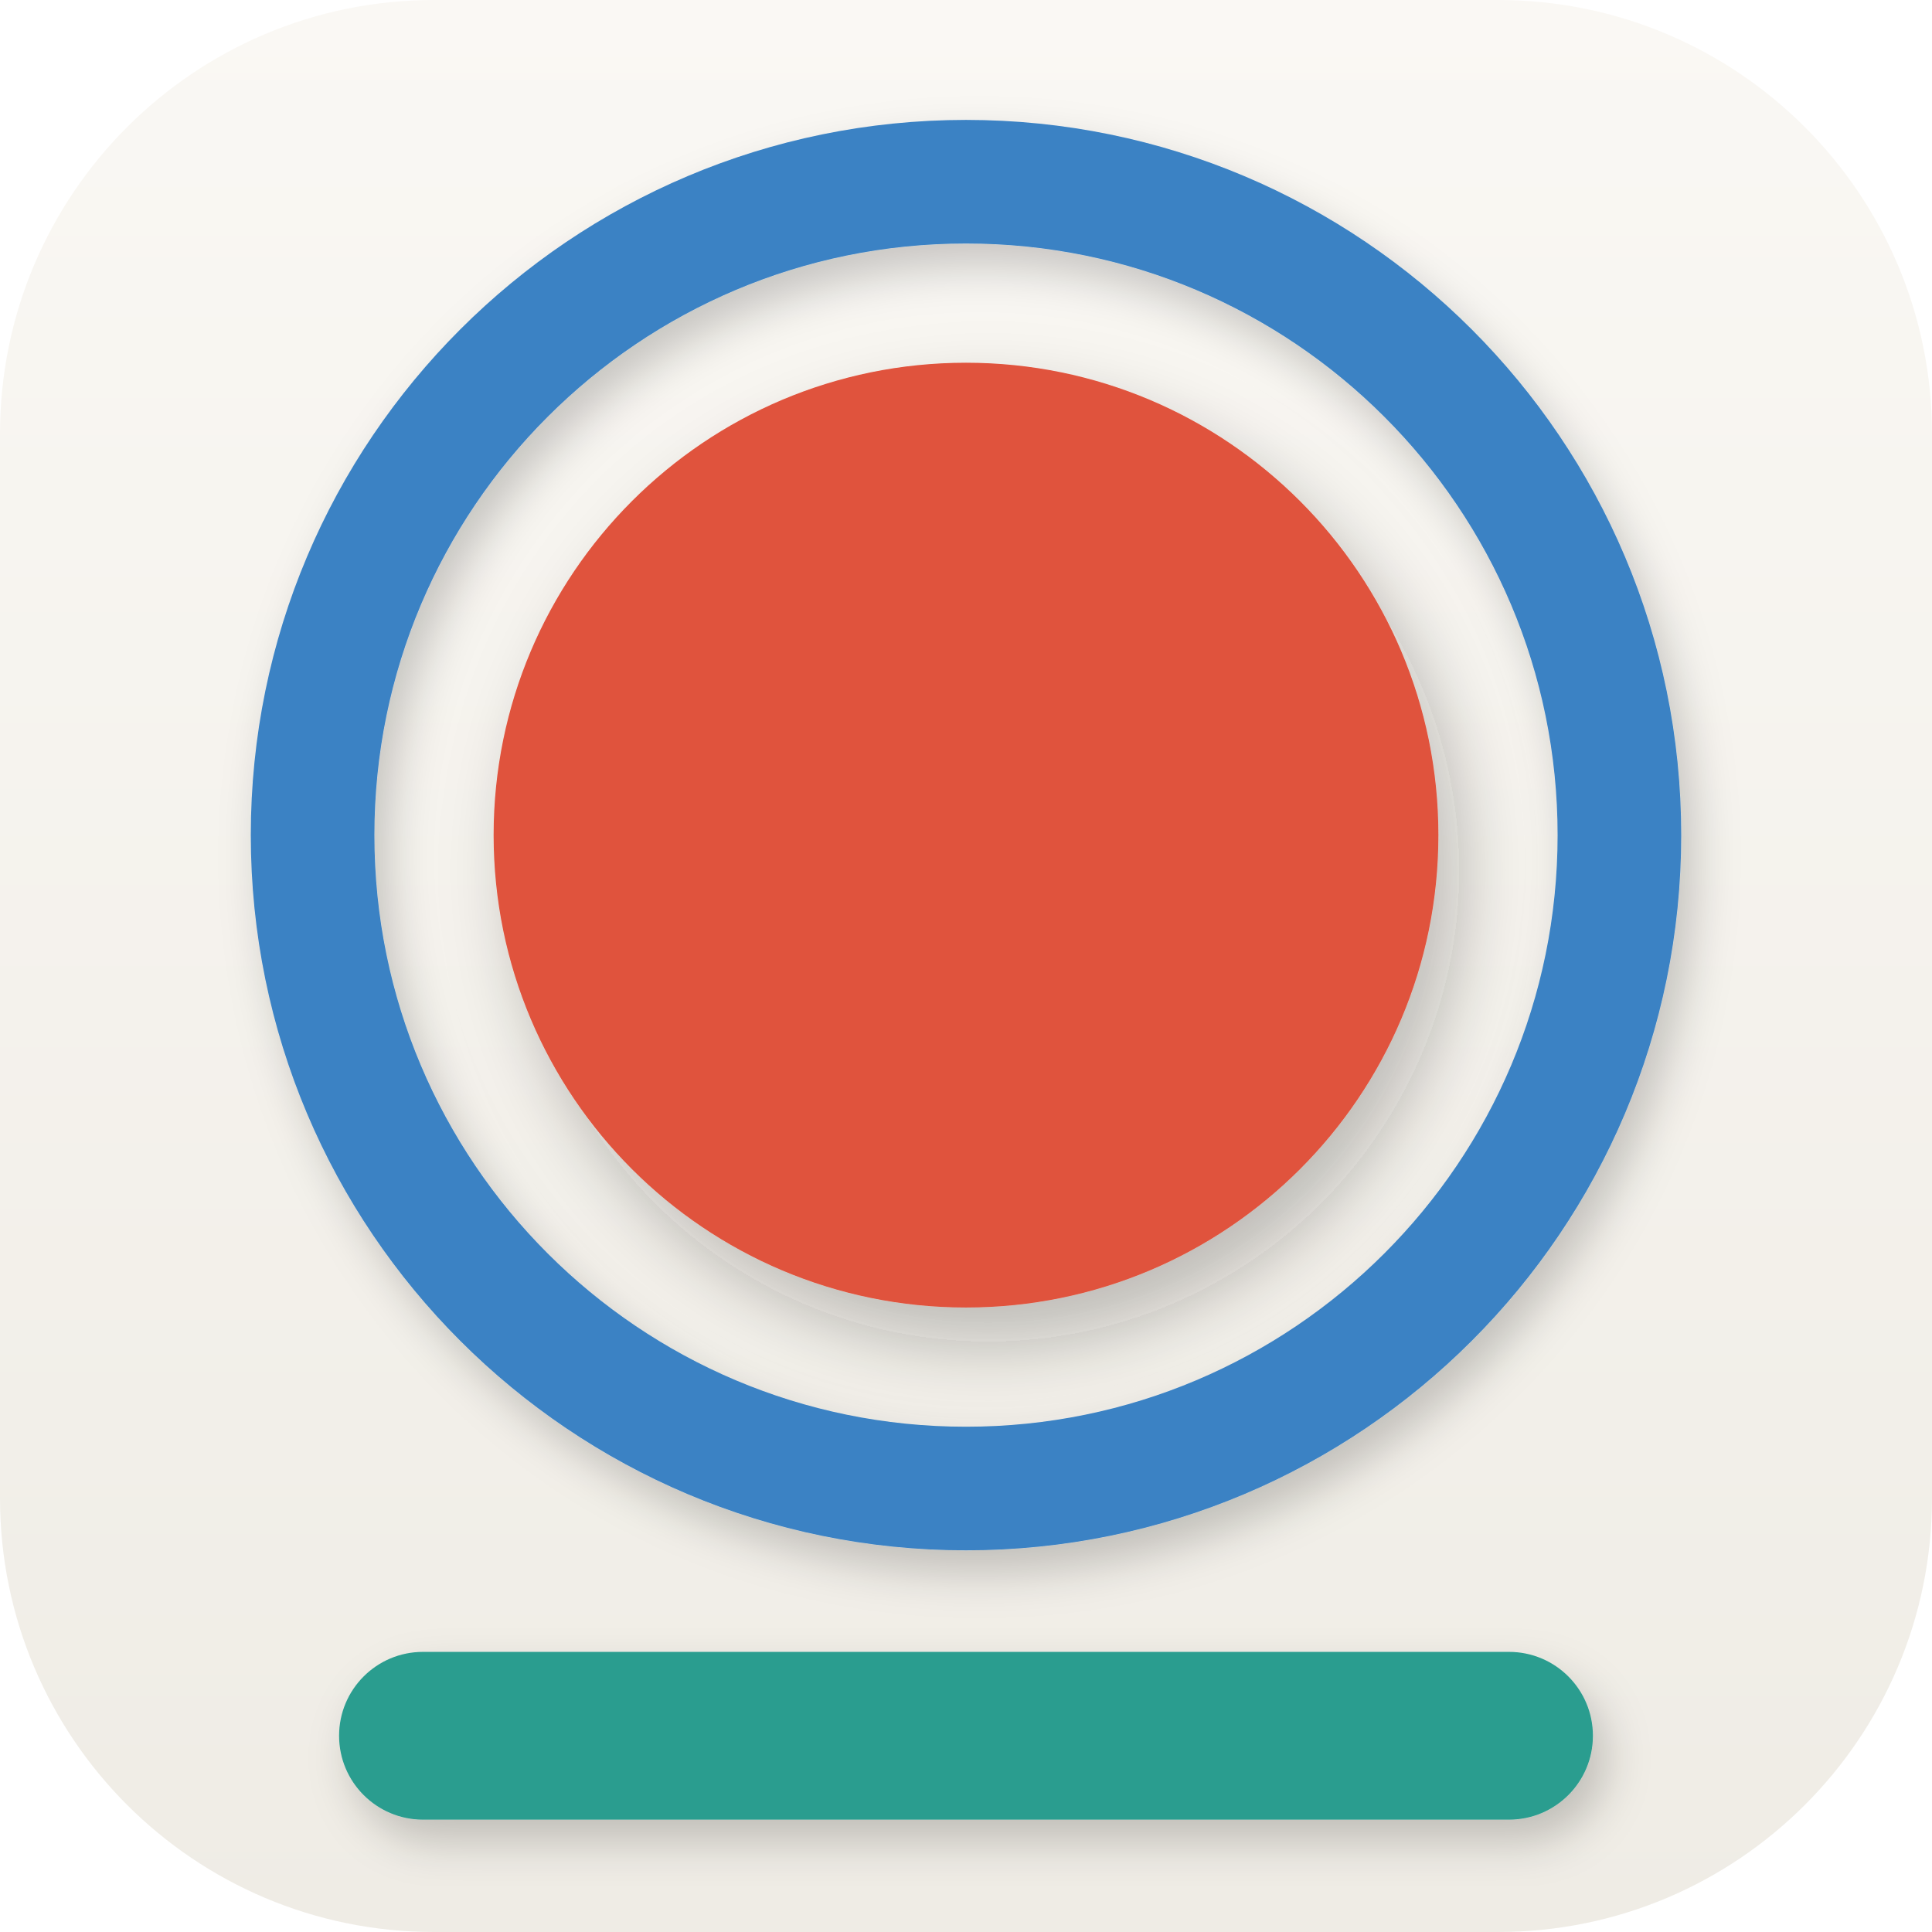
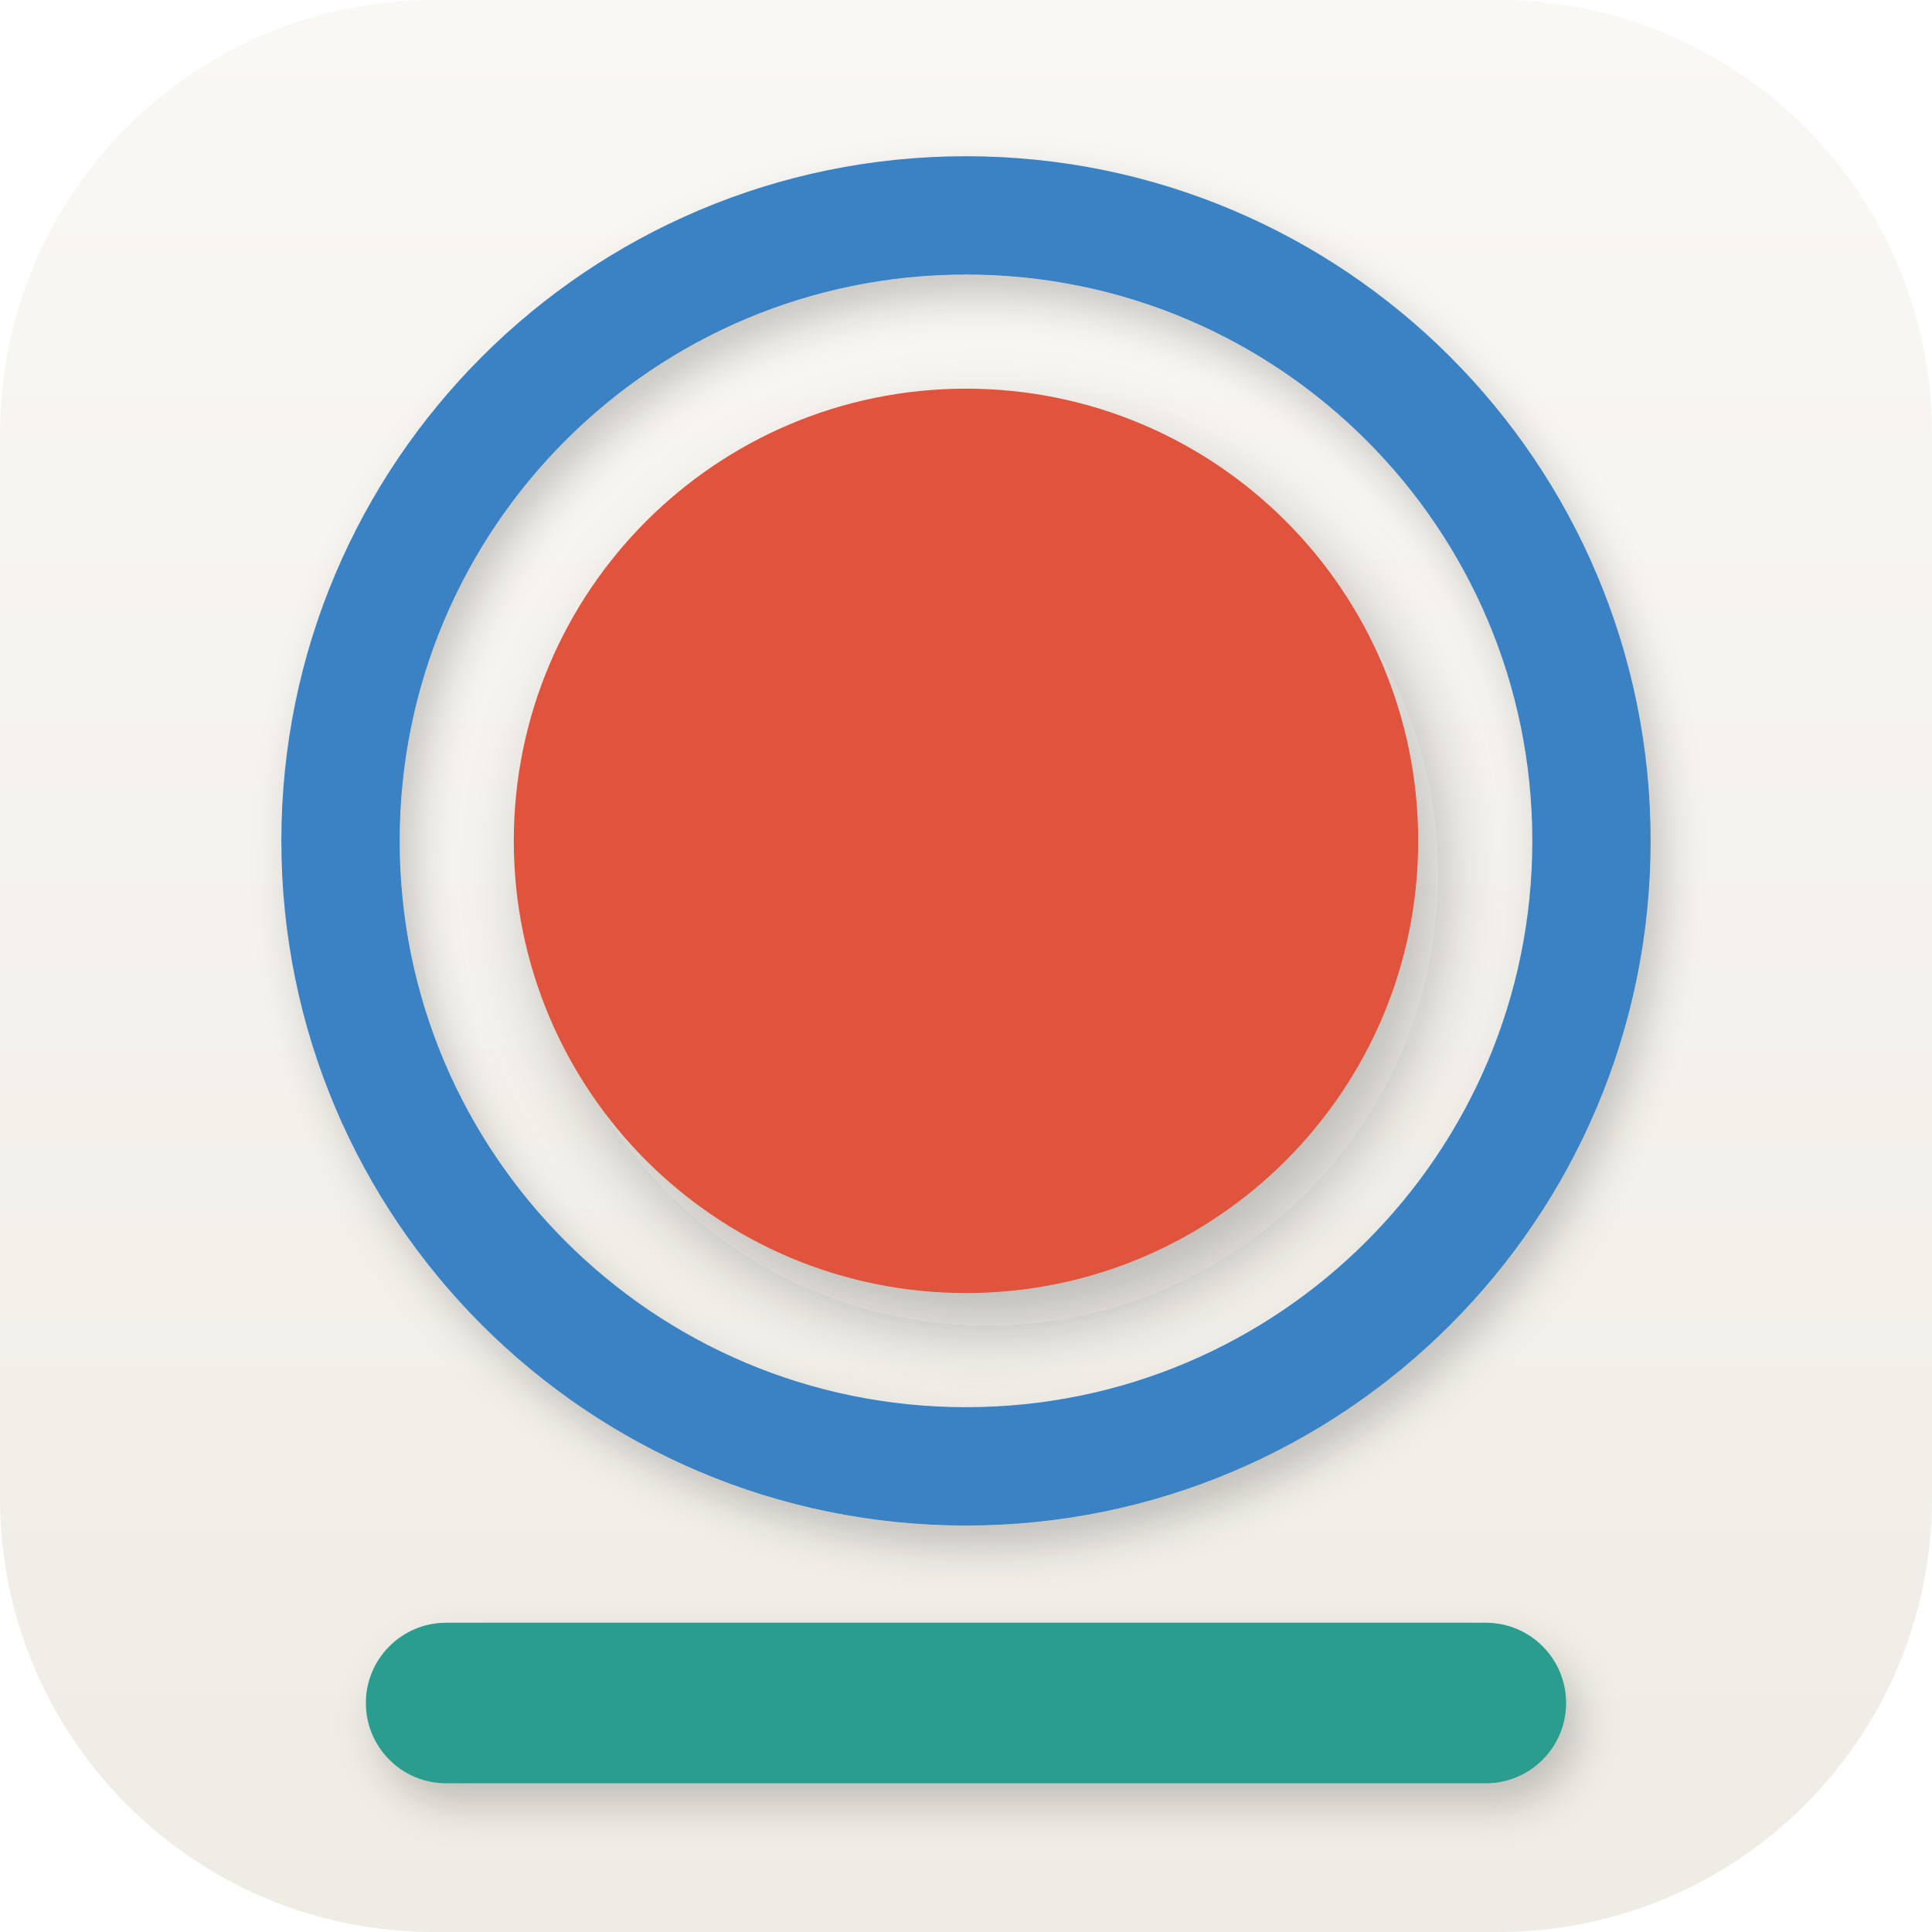
<svg xmlns="http://www.w3.org/2000/svg" viewBox="0 0 1024 1024" width="1024" height="1024">
  <defs>
    <filter id="sh" x="-40%" y="-40%" width="180%" height="180%">
      <feDropShadow dx="10" dy="16" stdDeviation="16" flood-color="#1b1a17" flood-opacity="0.26" />
    </filter>
    <filter id="sh2" x="-40%" y="-40%" width="180%" height="180%">
      <feDropShadow dx="6" dy="10" stdDeviation="10" flood-color="#1b1a17" flood-opacity="0.20" />
    </filter>
    <linearGradient id="bg" x1="0" y1="0" x2="0" y2="1">
      <stop offset="0" stop-color="#FAF8F4" />
      <stop offset="1" stop-color="#EFECE5" />
    </linearGradient>
  </defs>
  <rect width="1024" height="1024" rx="230" fill="url(#bg)" />
-   <g transform="translate(512 514) scale(1.17) translate(-512 -509)">
+   <g transform="translate(512 514) scale(1.12) translate(-512 -509)">
    <rect x="228.0" y="818.0" width="568.0" height="76" rx="38.0" fill="#2A9D8F" filter="url(#sh2)" />
    <circle cx="512" cy="448" r="296" fill="none" stroke="#3B82C4" stroke-width="56" filter="url(#sh2)" />
    <circle cx="512" cy="448" r="214" fill="#E0533D" filter="url(#sh)" />
  </g>
</svg>
